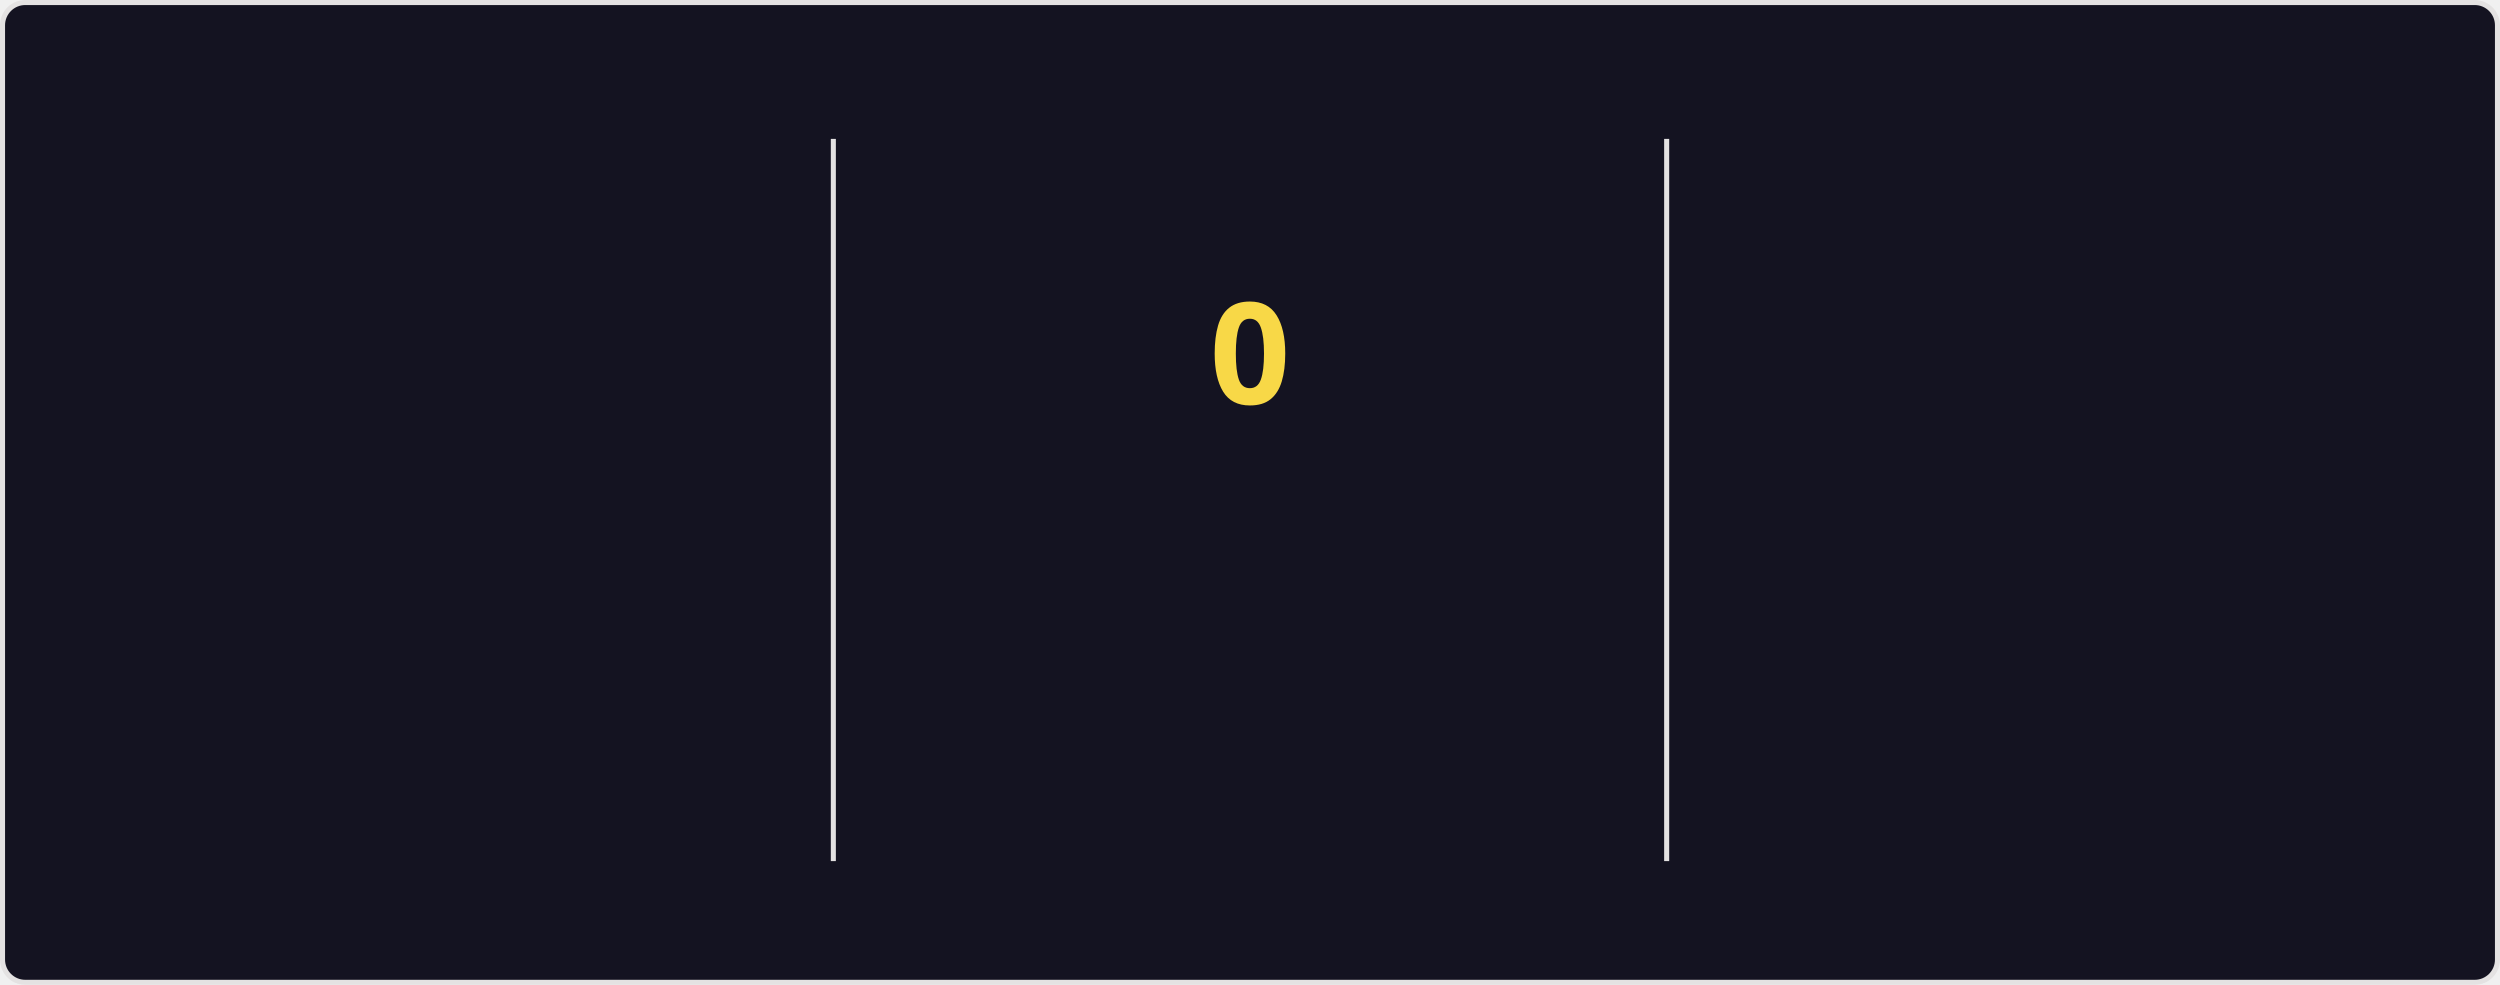
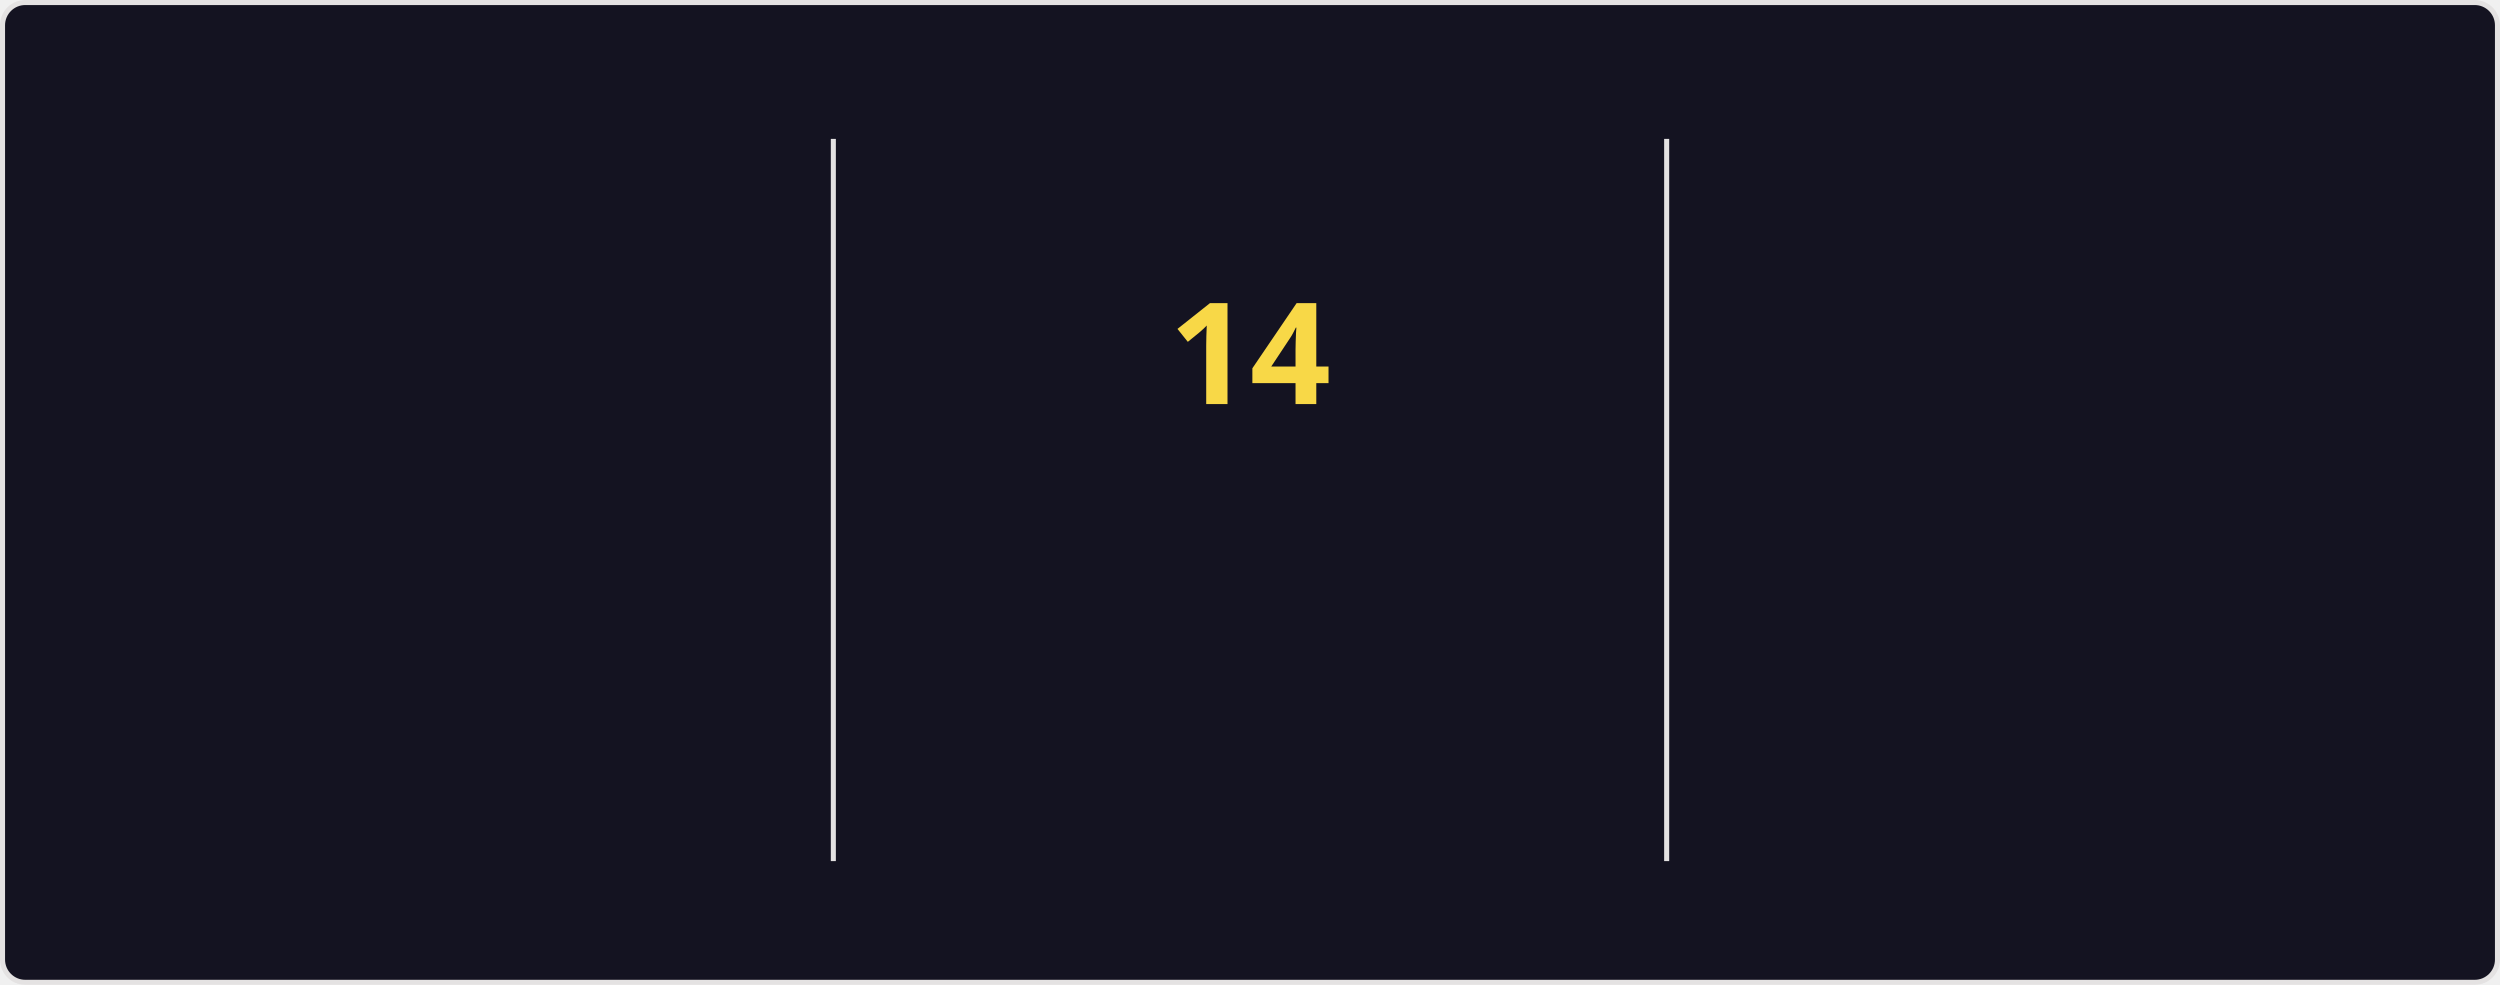
<svg xmlns="http://www.w3.org/2000/svg" style="isolation: isolate" viewBox="0 0 495 195" width="495px" height="195px" direction="ltr">
  <style>
    @keyframes currstreak {
      0% { font-size: 3px; opacity: 0.2; }
      80% { font-size: 34px; opacity: 1; }
      100% { font-size: 28px; opacity: 1; }
    }
    @keyframes fadein {
      0% { opacity: 0; }
      100% { opacity: 1; }
    }
    .big-number {
      font-family: "Segoe UI", Ubuntu, sans-serif;
      font-weight: 700;
      font-size: 28px;
      fill: #fe428e;
    }
    .label {
      font-family: "Segoe UI", Ubuntu, sans-serif;
      font-weight: 400;
      font-size: 14px;
      fill: #fe428e;
    }
    .range-text {
      font-family: "Segoe UI", Ubuntu, sans-serif;
      font-weight: 400;
      font-size: 12px;
      fill: #a9fef7;
    }
    .current-streak-num {
      font-family: "Segoe UI", Ubuntu, sans-serif;
      font-weight: 700;
      font-size: 28px;
      fill: #f8d847;
    }</style>
  <defs>
    <clipPath id="outer_rectangle">
      <rect width="495" height="195" rx="4.5" />
    </clipPath>
    <mask id="mask_out_ring_behind_fire">
      <rect width="495" height="195" fill="white" />
      <ellipse id="mask-ellipse" cx="247.5" cy="32" rx="13" ry="18" fill="black" />
    </mask>
  </defs>
  <g clip-path="url(#outer_rectangle)">
    <g style="isolation: isolate">
      <rect fill="#141321" rx="4.5" x="0.5" y="0.5" width="494" height="194" stroke="#e4e2e2" />
    </g>
    <g style="isolation: isolate">
      <line x1="165" y1="28" x2="165" y2="170" vector-effect="non-scaling-stroke" stroke-width="1" stroke="#e4e2e2" stroke-linejoin="miter" stroke-linecap="square" stroke-miterlimit="3" />
      <line x1="330" y1="28" x2="330" y2="170" vector-effect="non-scaling-stroke" stroke-width="1" stroke="#e4e2e2" stroke-linejoin="miter" stroke-linecap="square" stroke-miterlimit="3" />
    </g>
    <g style="isolation: isolate">
      <g transform="translate(82.5, 48)">
        <text x="0" y="32" stroke-width="0" text-anchor="middle" class="big-number" style="opacity: 0; animation: fadein 0.5s linear forwards 0.6s">
            3.8K
          </text>
      </g>
      <g transform="translate(82.5, 84)">
        <text x="0" y="32" stroke-width="0" text-anchor="middle" class="label" style="opacity: 0; animation: fadein 0.5s linear forwards 0.7s">
            Total Contributions
          </text>
      </g>
      <g transform="translate(82.5, 114)">
        <text x="0" y="32" stroke-width="0" text-anchor="middle" class="range-text" style="opacity: 0; animation: fadein 0.5s linear forwards 0.8s">
            Sep 28 - Present
          </text>
      </g>
    </g>
    <g style="isolation: isolate">
      <g mask="url(#mask_out_ring_behind_fire)">
        <circle cx="247.5" cy="71" r="40" fill="none" stroke="#fe428e" stroke-width="5" style="opacity: 0; animation: fadein 0.5s linear forwards 0.4s" />
      </g>
      <g transform="translate(247.5, 19.5)" stroke-opacity="0" style="opacity: 0; animation: fadein 0.5s linear forwards 0.6s">
        <path d="M -12 -0.5 L 15 -0.5 L 15 23.5 L -12 23.5 L -12 -0.5 Z" fill="none" />
        <path d="M 1.5 0.67 C 1.5 0.67 2.24 3.32 2.24 5.47 C 2.24 7.53 0.89 9.2 -1.17 9.2 C -3.23 9.2 -4.79 7.53 -4.79 5.47 L -4.76 5.11 C -6.78 7.51 -8 10.62 -8 13.99 C -8 18.41 -4.42 22 0 22 C 4.42 22 8 18.41 8 13.99 C 8 8.6 5.41 3.79 1.5 0.67 Z M -0.29 19 C -2.07 19 -3.51 17.6 -3.51 15.86 C -3.51 14.24 -2.46 13.1 -0.7 12.74 C 1.07 12.38 2.9 11.53 3.92 10.16 C 4.31 11.45 4.51 12.81 4.51 14.2 C 4.51 16.85 2.36 19 -0.29 19 Z" fill="#fe428e" stroke-opacity="0" />
      </g>
      <g transform="translate(247.5, 48)">
        <text x="0" y="32" stroke-width="0" text-anchor="middle" class="current-streak-num" style="animation: currstreak 0.6s linear forwards">
-             0
+             14
          </text>
      </g>
      <g transform="translate(247.5, 108)">
        <text x="0" y="32" stroke-width="0" text-anchor="middle" class="label" style="opacity: 0; animation: fadein 0.5s linear forwards 0.9s">
            Current Streak
          </text>
      </g>
      <g transform="translate(247.5, 145)">
        <text x="0" y="21" stroke-width="0" text-anchor="middle" class="range-text" style="opacity: 0; animation: fadein 0.5s linear forwards 0.9s">
-             0 days
+             Sep 16 - Sep 29
          </text>
      </g>
    </g>
    <g style="isolation: isolate">
      <g transform="translate(412.5, 48)">
        <text x="0" y="32" stroke-width="0" text-anchor="middle" class="big-number" style="opacity: 0; animation: fadein 0.5s linear forwards 1.2s">
            35
          </text>
      </g>
      <g transform="translate(412.5, 84)">
        <text x="0" y="32" stroke-width="0" text-anchor="middle" class="label" style="opacity: 0; animation: fadein 0.5s linear forwards 1.3s">
            Longest Streak
          </text>
      </g>
      <g transform="translate(412.5, 114)">
        <text x="0" y="32" stroke-width="0" text-anchor="middle" class="range-text" style="opacity: 0; animation: fadein 0.5s linear forwards 1.4s">
            Jul 19 - Aug 22
          </text>
      </g>
    </g>
  </g>
</svg>
